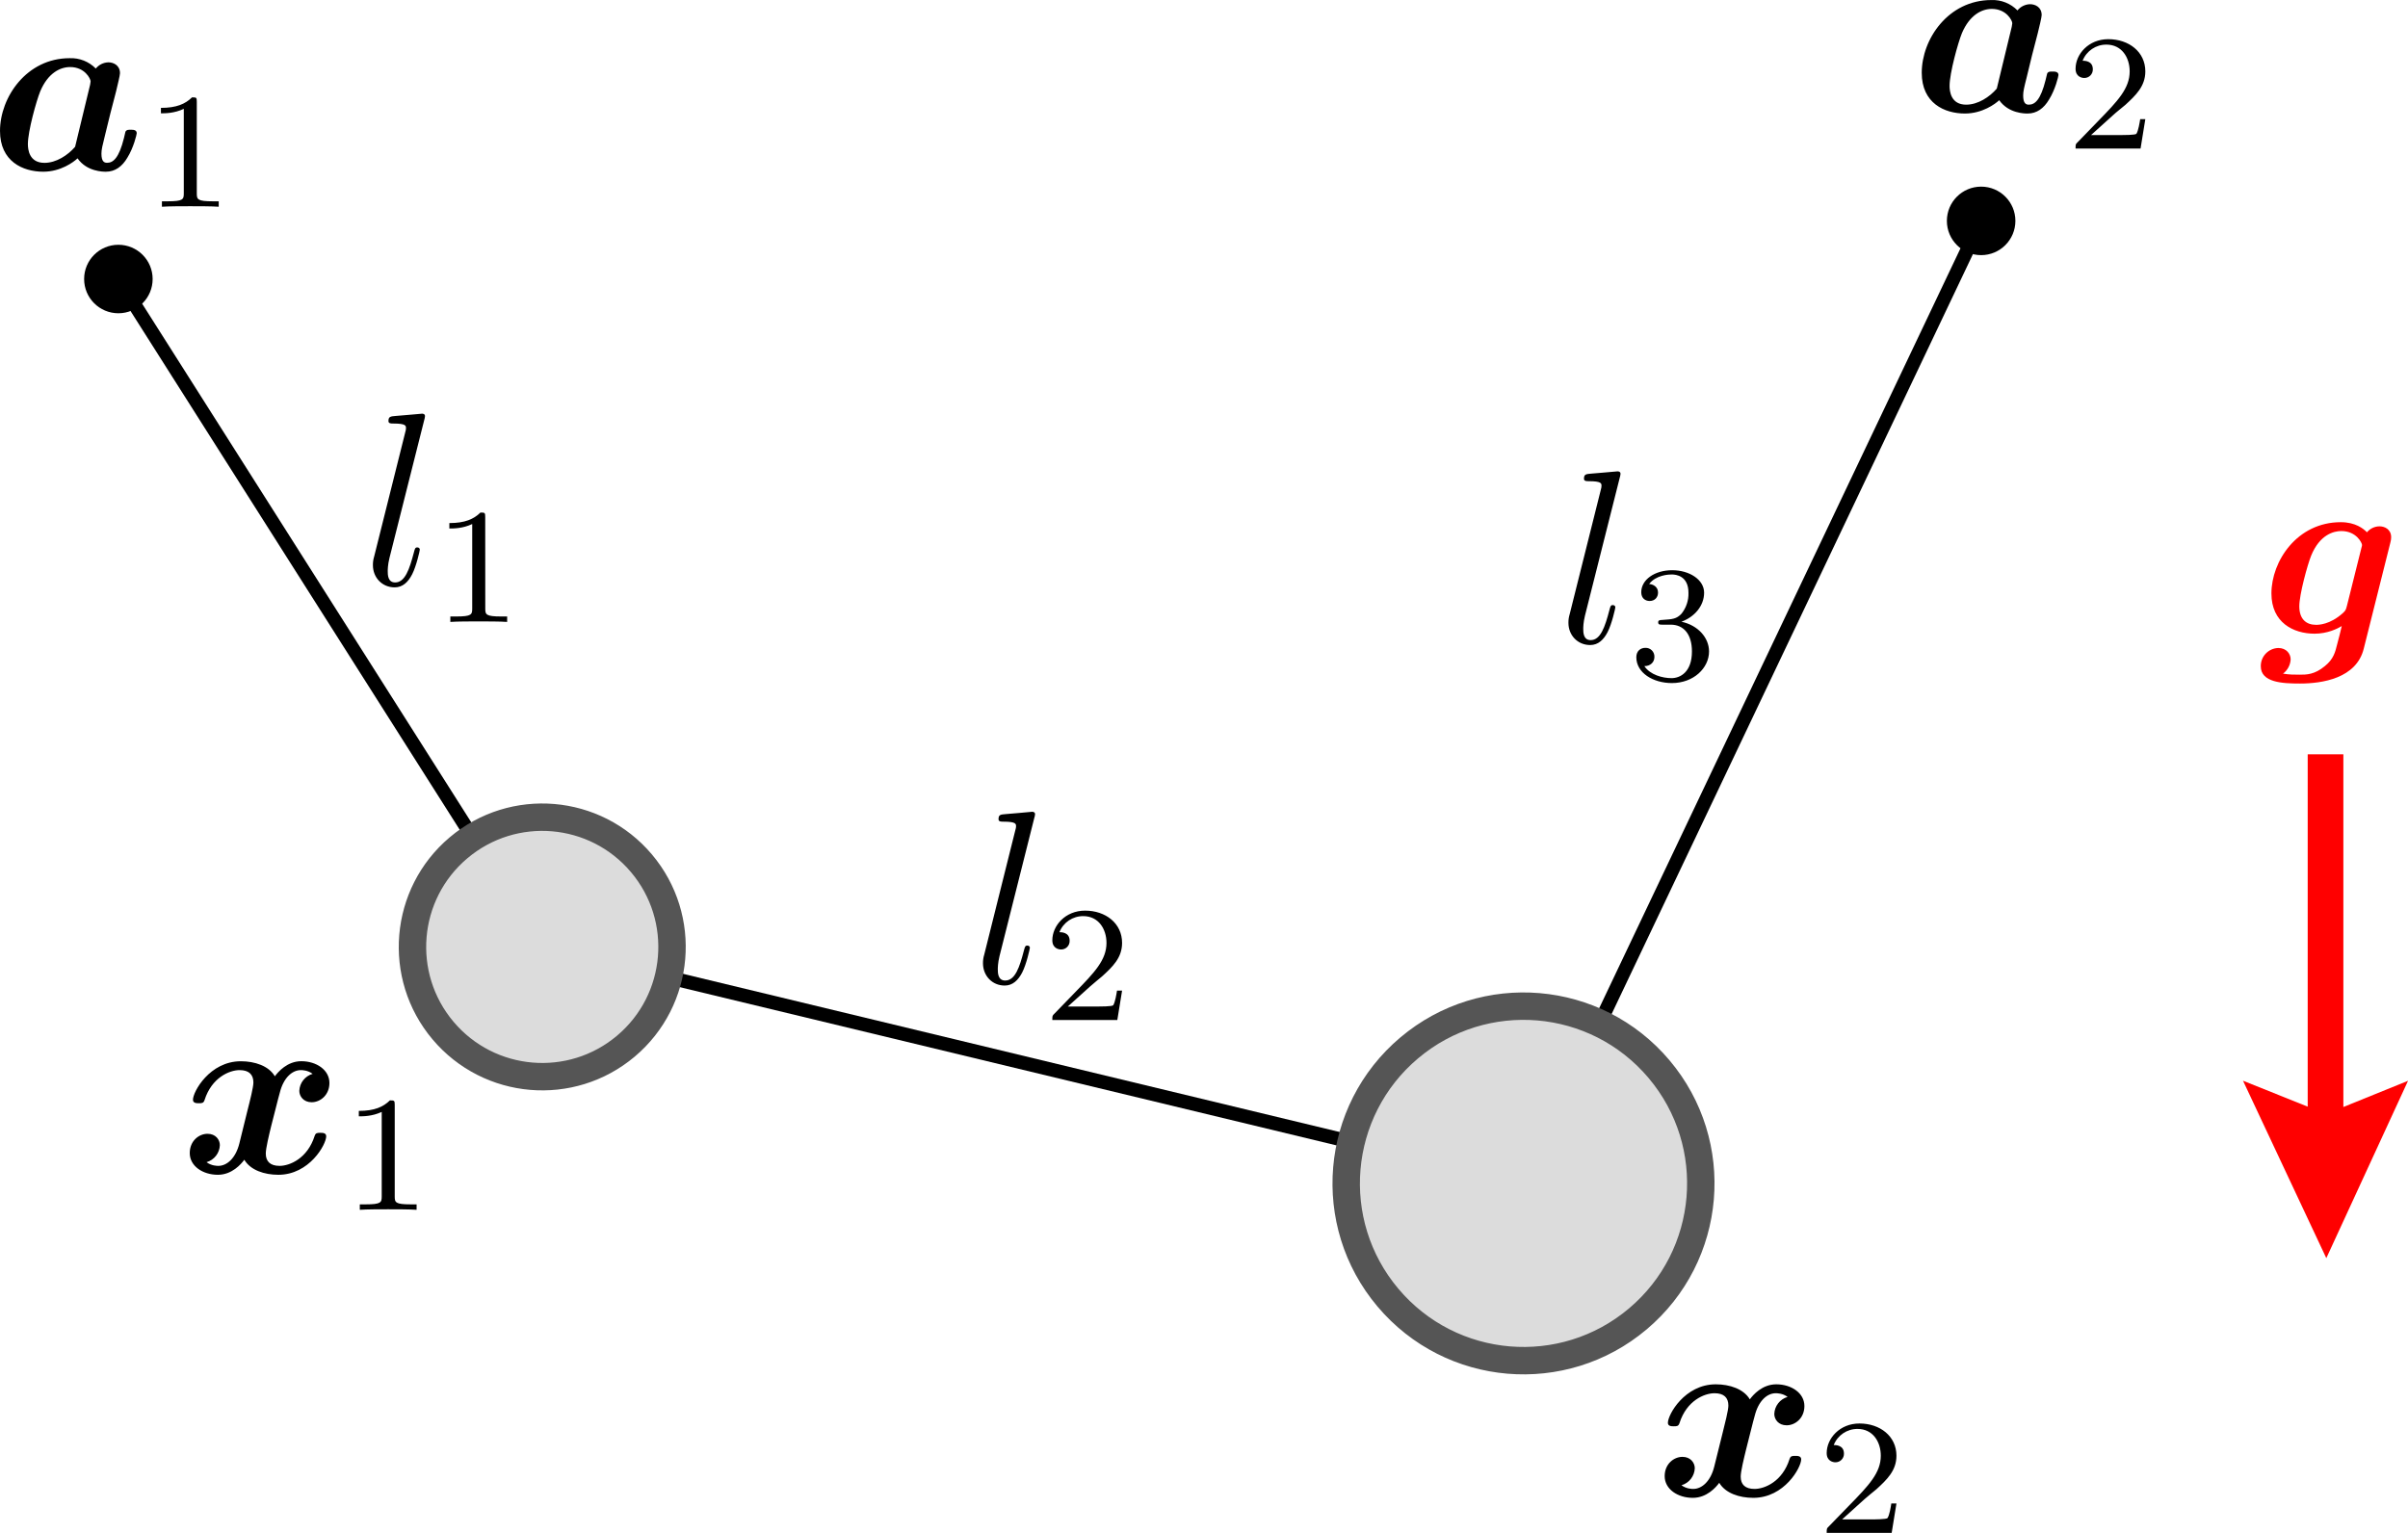
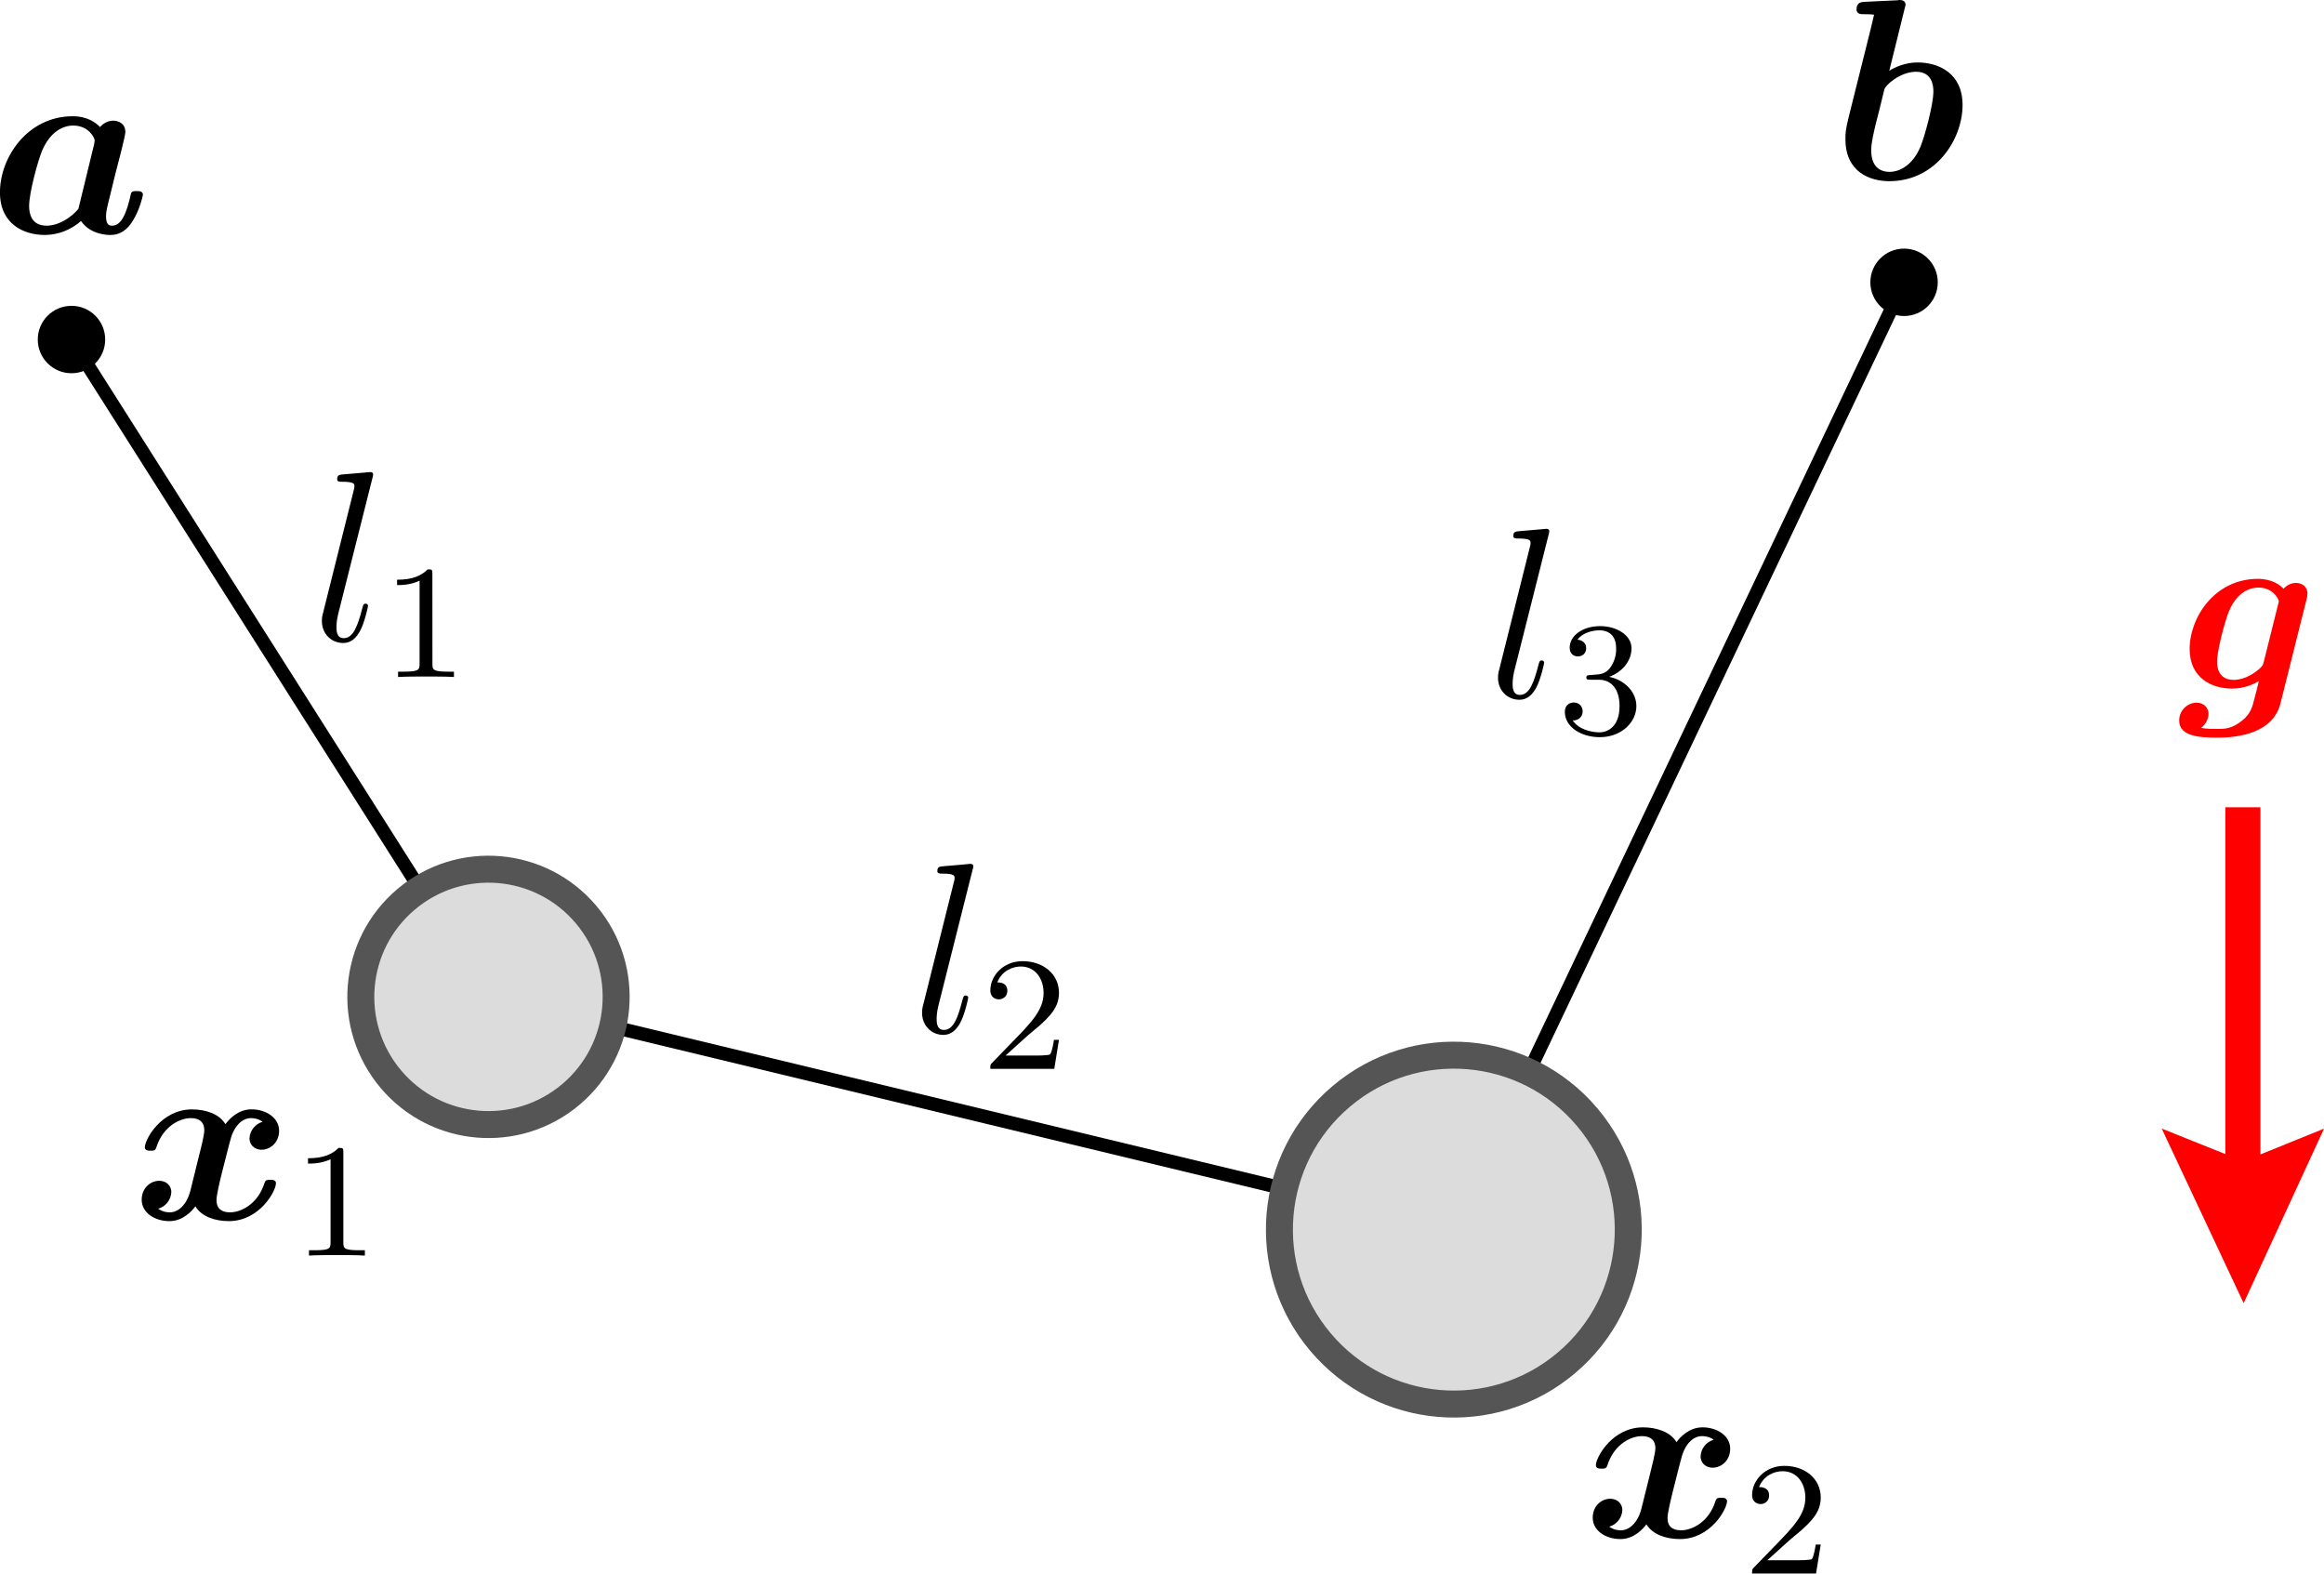
- <svg xmlns="http://www.w3.org/2000/svg" width="175.601" height="111.813" viewBox="0 0 46.461 29.584" xml:space="preserve">
-   <g transform="translate(-109.671 -404.68)">
+ <svg xmlns="http://www.w3.org/2000/svg" xmlns:xlink="http://www.w3.org/1999/xlink" xml:space="preserve" viewBox="0 0 45.579 30.857" height="116.627" width="172.268">
+   <defs>
+     <path id="a" d="M6.157-3.79c.072-.299.191-.777.191-.884 0-.383-.31-.526-.562-.526a.814.814 0 0 0-.61.298c-.179-.19-.573-.502-1.267-.502-2.08 0-3.371 1.89-3.371 3.527 0 1.47 1.1 1.973 2.092 1.973A2.56 2.56 0 0 0 4.292-.55c.454.646 1.243.646 1.375.646.442 0 .789-.251 1.04-.682.299-.478.454-1.124.454-1.183 0-.168-.18-.168-.287-.168-.131 0-.18 0-.239.06-.024.024-.024.048-.096.347-.239.956-.514 1.195-.812 1.195-.132 0-.275-.048-.275-.442 0-.203.047-.395.167-.873.084-.335.203-.813.263-1.076zM4.172-1.112c-.346.407-.908.777-1.482.777-.741 0-.801-.645-.801-.908 0-.622.406-2.092.598-2.559.37-.872.956-1.171 1.446-1.171.706 0 .993.562.993.693l-.024.167z" />
+     <path id="b" d="M3.36-7.878c.047-.168.047-.192.047-.204 0-.155-.131-.215-.263-.215-.048 0-.06 0-.083.012l-1.543.072c-.167.012-.382.024-.382.358 0 .216.227.216.31.216.132 0 .347 0 .503.024-.096.406-.216.92-.335 1.374l-.825 3.3c-.167.67-.167.813-.167 1.088C.622-.323 1.757.096 2.654.096c2.164 0 3.395-1.95 3.395-3.527 0-1.47-1.1-1.973-2.092-1.973-.574 0-1.052.227-1.303.383zM2.677-.335c-.466 0-.86-.25-.86-.992 0-.383.119-.825.202-1.196.12-.454.323-1.279.407-1.637.06-.204.741-.813 1.47-.813.742 0 .801.645.801.908 0 .622-.406 2.092-.597 2.559-.407.968-1.076 1.171-1.423 1.171z" />
+   </defs>
+   <g transform="translate(-110.553 -403.407)">
    <path d="m154.556 428.962 1.577-3.423-1.248.506v-6.807h-.688v6.8l-1.248-.5z" color="#000" fill="red" style="text-indent:0;text-decoration-line:none;text-transform:none;stroke-width:.265" />
    <path d="M155.787 415.172c.02-.076.02-.105.02-.124 0-.152-.124-.21-.224-.21a.32.32 0 0 0-.243.115c-.067-.071-.224-.195-.505-.195-.843 0-1.338.752-1.338 1.376 0 .562.424.776.833.776.248 0 .438-.095.524-.147a9.93 9.93 0 0 1-.09.357c-.034.138-.067.28-.234.414-.2.167-.357.167-.486.167-.114 0-.2 0-.323-.02a.368.368 0 0 0 .147-.275c0-.105-.08-.22-.238-.22a.348.348 0 0 0-.338.353c0 .314.419.333.757.333.429 0 1.086-.1 1.229-.671zm-.833 1.2c-.019.067-.019.086-.076.138-.253.229-.476.229-.52.229-.185 0-.323-.105-.323-.357 0-.229.157-.8.228-.977.167-.41.439-.476.582-.476.295 0 .4.234.4.267 0 .01 0 .019-.015.071z" fill="red" />
    <path d="m147.896 408.943-8.83 18.576-18.933-4.563-8.178-12.89" color="#000" fill="none" stroke="#000" stroke-width=".265" style="isolation:auto;mix-blend-mode:normal;shape-rendering:auto" />
    <circle transform="rotate(139.851)" cx="180.886" cy="-400.754" r="2.504" color="#000" fill="#dcdcdc" stroke="#555" stroke-width=".529" style="isolation:auto;mix-blend-mode:normal;shape-rendering:auto" />
    <circle transform="rotate(139.851)" cx="169.357" cy="-416.45" r="3.421" color="#000" fill="#dcdcdc" stroke="#555" stroke-width=".529" style="isolation:auto;mix-blend-mode:normal;shape-rendering:auto" />
    <path d="M141.906 416.736c.251 0 .41.184.41.517 0 .397-.225.515-.394.515-.174 0-.412-.064-.524-.232.115 0 .194-.073.194-.178a.168.168 0 0 0-.175-.175c-.085 0-.174.054-.174.181 0 .302.324.499.686.499.422 0 .717-.292.717-.61 0-.263-.21-.505-.533-.574.25-.09.438-.305.438-.56 0-.253-.286-.434-.616-.434-.34 0-.597.184-.597.425 0 .118.08.169.162.169.098 0 .162-.07.162-.162 0-.118-.102-.162-.172-.166.134-.174.378-.184.435-.184.083 0 .324.026.324.353a.612.612 0 0 1-.136.406c-.095.099-.168.105-.362.118-.06.003-.086.006-.086.047 0 .045.029.045.083.045z" />
    <circle cx="147.896" cy="408.943" r=".661" color="#000" />
    <circle cx="111.955" cy="410.065" r=".661" color="#000" />
-     <path d="M117.857 412.783c.005-.02.014-.048.014-.072 0-.047-.048-.047-.057-.047-.005 0-.176.014-.262.023-.081.005-.152.015-.238.02-.114.009-.148.014-.148.1 0 .047.048.047.095.047.243 0 .243.043.243.09 0 .02 0 .03-.023.115l-.591 2.362a.538.538 0 0 0-.024.167c0 .238.176.428.42.428.156 0 .261-.104.337-.252.081-.157.148-.457.148-.476 0-.024-.019-.043-.048-.043-.042 0-.047.024-.066.095-.086.329-.172.581-.362.581-.143 0-.143-.152-.143-.219 0-.02 0-.12.033-.252zM129.627 420.466c.005-.019.015-.047.015-.071 0-.048-.048-.048-.057-.048-.005 0-.177.015-.262.024-.081.005-.153.014-.238.02-.115.009-.148.013-.148.1 0 .047.048.047.095.047.243 0 .243.043.243.09 0 .02 0 .029-.024.115l-.59 2.362a.538.538 0 0 0-.024.166c0 .239.176.43.419.43.157 0 .262-.106.338-.253.081-.157.148-.458.148-.477 0-.023-.02-.042-.048-.042-.043 0-.047.023-.067.095-.085.328-.171.58-.361.58-.143 0-.143-.152-.143-.218 0-.02 0-.12.033-.253zM140.924 413.896c.005-.02.014-.048.014-.072 0-.047-.048-.047-.057-.047-.005 0-.176.014-.262.023-.08.005-.152.015-.238.02-.114.009-.148.014-.148.1 0 .047.048.047.096.047.242 0 .242.043.242.09 0 .02 0 .03-.023.115l-.591 2.362a.538.538 0 0 0-.024.167c0 .238.176.428.42.428.156 0 .261-.104.337-.252.081-.157.148-.457.148-.476 0-.024-.019-.043-.048-.043-.042 0-.047.024-.066.095-.086.329-.172.581-.362.581-.143 0-.143-.152-.143-.219 0-.019 0-.119.033-.252zM111.91 406.446c.028-.12.076-.31.076-.353 0-.152-.124-.21-.224-.21a.324.324 0 0 0-.243.12.668.668 0 0 0-.505-.2c-.828 0-1.343.752-1.343 1.405 0 .586.439.786.834.786.338 0 .586-.186.662-.258.18.258.495.258.548.258.176 0 .314-.1.414-.272.119-.19.18-.448.18-.471 0-.067-.07-.067-.113-.067-.053 0-.072 0-.096.024-.01.01-.01.019-.038.138-.095.38-.205.476-.324.476-.052 0-.11-.019-.11-.176 0-.081.02-.157.067-.348.034-.133.081-.324.105-.428zm-.79 1.067c-.139.162-.363.31-.591.31-.296 0-.32-.258-.32-.363 0-.247.163-.833.239-1.019.147-.348.38-.467.576-.467.281 0 .395.224.395.277l-.01.066ZM148.988 405.323c.029-.119.076-.31.076-.352 0-.153-.124-.21-.224-.21a.324.324 0 0 0-.243.12.668.668 0 0 0-.504-.2c-.829 0-1.343.752-1.343 1.404 0 .586.438.786.833.786.338 0 .586-.186.662-.257.181.257.495.257.548.257.176 0 .314-.1.414-.271.12-.191.181-.448.181-.472 0-.067-.071-.067-.114-.067-.053 0-.072 0-.096.024-.009.01-.009.02-.038.138-.095.381-.204.477-.323.477-.053 0-.11-.02-.11-.177 0-.08.019-.157.067-.347.033-.134.08-.324.104-.429zm-.79 1.067c-.139.162-.363.31-.591.31-.295 0-.32-.258-.32-.362 0-.248.163-.834.239-1.02.148-.347.38-.466.576-.466.281 0 .395.224.395.276l-.01.067ZM115.703 425.405a.356.356 0 0 0-.257.328c0 .105.081.22.238.22.167 0 .343-.139.343-.372 0-.252-.252-.42-.543-.42-.271 0-.447.206-.51.291-.118-.2-.385-.29-.656-.29-.6 0-.924.586-.924.743 0 .067.071.067.114.067.057 0 .09 0 .11-.062.138-.434.48-.577.676-.577.18 0 .266.086.266.238 0 .091-.066.353-.11.524l-.161.653c-.072.29-.243.433-.405.433-.024 0-.133 0-.228-.071a.356.356 0 0 0 .257-.329c0-.105-.081-.219-.238-.219-.167 0-.343.138-.343.372 0 .252.252.419.543.419.271 0 .447-.205.51-.29.118.2.385.29.656.29.6 0 .924-.586.924-.743 0-.067-.071-.067-.114-.067-.057 0-.09 0-.11.062-.138.433-.48.576-.676.576-.18 0-.266-.086-.266-.238 0-.1.061-.352.104-.529.034-.123.143-.571.167-.647.071-.286.238-.434.405-.434.024 0 .133 0 .228.072zM144.162 431.64a.356.356 0 0 0-.257.329c0 .104.08.219.238.219.166 0 .343-.138.343-.372 0-.252-.253-.419-.543-.419-.272 0-.448.205-.51.29-.119-.2-.386-.29-.657-.29-.6 0-.924.586-.924.743 0 .067.071.067.114.067.057 0 .09 0 .11-.062.138-.434.48-.576.676-.576.181 0 .267.085.267.238 0 .09-.067.352-.11.524l-.162.652c-.071.29-.243.433-.405.433-.023 0-.133 0-.228-.071a.356.356 0 0 0 .257-.329c0-.104-.081-.219-.238-.219-.167 0-.343.138-.343.372 0 .252.252.419.543.419.271 0 .448-.205.51-.29.119.2.385.29.657.29.6 0 .924-.586.924-.743 0-.067-.072-.067-.115-.067-.057 0-.09 0-.11.062-.137.434-.48.576-.675.576-.181 0-.267-.085-.267-.238 0-.1.062-.352.105-.528.033-.124.142-.572.166-.648.072-.286.238-.433.405-.433.024 0 .133 0 .229.071zM117.287 426.006c0-.086-.007-.089-.093-.089-.13.127-.298.203-.6.203v.105c.086 0 .258 0 .442-.085v1.628c0 .118-.01.156-.311.156h-.112v.105c.13-.01.404-.01.547-.01.142 0 .419 0 .549.01v-.105h-.111c-.302 0-.311-.038-.311-.156zM119.033 414.66c0-.085-.006-.088-.092-.088-.13.127-.298.203-.6.203v.105c.086 0 .257 0 .441-.086v1.629c0 .117-.01.155-.31.155h-.112v.105c.13-.01.403-.01.546-.01.143 0 .42 0 .55.01v-.105h-.112c-.301 0-.31-.038-.31-.155zM113.468 406.647c0-.085-.006-.088-.092-.088-.13.127-.299.203-.6.203v.105c.086 0 .257 0 .441-.086v1.629c0 .117-.01.155-.311.155h-.111v.105c.13-.01.403-.01.546-.01.143 0 .419 0 .55.01v-.105h-.112c-.302 0-.311-.038-.311-.155zM130.702 423.72c.051-.048.184-.153.235-.198.197-.18.384-.355.384-.644 0-.378-.317-.623-.714-.623-.381 0-.632.29-.632.572 0 .156.124.178.168.178a.163.163 0 0 0 .166-.169c0-.165-.16-.165-.197-.165a.49.49 0 0 1 .46-.31c.295 0 .448.25.448.517 0 .33-.232.571-.607.955l-.4.413c-.038.035-.038.041-.038.12h1.254l.092-.567h-.098c-.01.063-.035.222-.073.282-.02.025-.26.025-.311.025h-.565zM150.445 406.9c.05-.048.184-.153.235-.197.196-.181.384-.356.384-.645 0-.378-.318-.622-.715-.622-.38 0-.631.289-.631.571 0 .156.123.178.168.178a.163.163 0 0 0 .165-.168c0-.165-.159-.165-.197-.165a.49.49 0 0 1 .46-.311c.296 0 .448.25.448.517 0 .33-.232.572-.606.956l-.4.413c-.038.035-.038.04-.038.12h1.254l.092-.568h-.099c-.01.063-.035.222-.073.283-.019.025-.26.025-.31.025h-.566zM145.643 433.616c.05-.047.184-.152.235-.196.197-.181.384-.356.384-.645 0-.378-.318-.622-.714-.622-.381 0-.632.289-.632.571 0 .156.124.178.168.178a.163.163 0 0 0 .165-.168c0-.165-.159-.165-.197-.165a.49.49 0 0 1 .46-.311c.296 0 .448.25.448.517 0 .33-.231.572-.606.956l-.4.412c-.038.035-.038.042-.038.121h1.254l.092-.568h-.099c-.009.063-.034.222-.073.282-.019.026-.26.026-.31.026h-.566z" />
+     <path d="M117.857 412.783c.005-.02.014-.048.014-.072 0-.047-.048-.047-.057-.047-.005 0-.176.014-.262.023-.081.005-.152.015-.238.02-.114.009-.148.014-.148.1 0 .047.048.047.095.047.243 0 .243.043.243.09 0 .02 0 .03-.023.115l-.591 2.362a.538.538 0 0 0-.024.167c0 .238.176.428.42.428.156 0 .261-.104.337-.252.081-.157.148-.457.148-.476 0-.024-.019-.043-.048-.043-.042 0-.047.024-.066.095-.086.329-.172.581-.362.581-.143 0-.143-.152-.143-.219 0-.02 0-.12.033-.252zM129.627 420.466c.005-.019.015-.047.015-.071 0-.048-.048-.048-.057-.048-.005 0-.177.015-.262.024-.081.005-.153.014-.238.02-.115.009-.148.013-.148.1 0 .047.048.047.095.047.243 0 .243.043.243.09 0 .02 0 .029-.024.115l-.59 2.362a.538.538 0 0 0-.024.166c0 .239.176.43.419.43.157 0 .262-.106.338-.253.081-.157.148-.458.148-.477 0-.023-.02-.042-.048-.042-.043 0-.047.023-.067.095-.085.328-.171.58-.361.58-.143 0-.143-.152-.143-.218 0-.02 0-.12.033-.253zM140.924 413.896c.005-.02.014-.048.014-.072 0-.047-.048-.047-.057-.047-.005 0-.176.014-.262.023-.08.005-.152.015-.238.02-.114.009-.148.014-.148.1 0 .047.048.047.096.047.242 0 .242.043.242.09 0 .02 0 .03-.023.115l-.591 2.362a.538.538 0 0 0-.024.167c0 .238.176.428.42.428.156 0 .261-.104.337-.252.081-.157.148-.457.148-.476 0-.024-.019-.043-.048-.043-.042 0-.047.024-.066.095-.086.329-.172.581-.362.581-.143 0-.143-.152-.143-.219 0-.019 0-.119.033-.252zM115.703 425.405a.356.356 0 0 0-.257.328c0 .105.081.22.238.22.167 0 .343-.139.343-.372 0-.252-.252-.42-.543-.42-.271 0-.447.206-.51.291-.118-.2-.385-.29-.656-.29-.6 0-.924.586-.924.743 0 .067.071.067.114.067.057 0 .09 0 .11-.062.138-.434.48-.577.676-.577.18 0 .266.086.266.238 0 .091-.066.353-.11.524l-.161.653c-.072.29-.243.433-.405.433-.024 0-.133 0-.228-.071a.356.356 0 0 0 .257-.329c0-.105-.081-.219-.238-.219-.167 0-.343.138-.343.372 0 .252.252.419.543.419.271 0 .447-.205.51-.29.118.2.385.29.656.29.6 0 .924-.586.924-.743 0-.067-.071-.067-.114-.067-.057 0-.09 0-.11.062-.138.433-.48.576-.676.576-.18 0-.266-.086-.266-.238 0-.1.061-.352.104-.529.034-.123.143-.571.167-.647.071-.286.238-.434.405-.434.024 0 .133 0 .228.072zM144.162 431.64a.356.356 0 0 0-.257.329c0 .104.08.219.238.219.166 0 .343-.138.343-.372 0-.252-.253-.419-.543-.419-.272 0-.448.205-.51.29-.119-.2-.386-.29-.657-.29-.6 0-.924.586-.924.743 0 .067.071.067.114.067.057 0 .09 0 .11-.062.138-.434.48-.576.676-.576.181 0 .267.085.267.238 0 .09-.067.352-.11.524l-.162.652c-.071.29-.243.433-.405.433-.023 0-.133 0-.228-.071a.356.356 0 0 0 .257-.329c0-.104-.081-.219-.238-.219-.167 0-.343.138-.343.372 0 .252.252.419.543.419.271 0 .448-.205.51-.29.119.2.385.29.657.29.6 0 .924-.586.924-.743 0-.067-.072-.067-.115-.067-.057 0-.09 0-.11.062-.137.434-.48.576-.675.576-.181 0-.267-.085-.267-.238 0-.1.062-.352.105-.528.033-.124.142-.572.166-.648.072-.286.238-.433.405-.433.024 0 .133 0 .229.071zM117.287 426.006c0-.086-.007-.089-.093-.089-.13.127-.298.203-.6.203v.105c.086 0 .258 0 .442-.085v1.628c0 .118-.01.156-.311.156h-.112v.105c.13-.01.404-.01.547-.01.142 0 .419 0 .549.01v-.105h-.111c-.302 0-.311-.038-.311-.156zM119.033 414.66c0-.085-.006-.088-.092-.088-.13.127-.298.203-.6.203v.105c.086 0 .257 0 .441-.086v1.629c0 .117-.01.155-.31.155h-.112v.105c.13-.01.403-.01.546-.01.143 0 .42 0 .55.01v-.105h-.112c-.301 0-.31-.038-.31-.155z" />
+     <path d="M79.987 72.458c.192-.18.696-.576.888-.744.744-.684 1.452-1.344 1.452-2.436 0-1.428-1.2-2.352-2.7-2.352-1.44 0-2.388 1.092-2.388 2.16 0 .588.467.672.635.672.253 0 .625-.18.625-.636 0-.624-.6-.624-.745-.624.348-.876 1.152-1.176 1.74-1.176 1.116 0 1.692.948 1.692 1.956 0 1.248-.876 2.16-2.292 3.612l-1.512 1.56c-.144.132-.144.156-.144.456h4.74l.348-2.148h-.372c-.036.24-.132.84-.276 1.068-.072.096-.984.096-1.176.096h-2.136z" transform="matrix(.26458 0 0 .26458 109.54 404.548)" style="fill:#000" />
+     <path d="M79.987 72.458c.192-.18.696-.576.888-.744.744-.684 1.452-1.344 1.452-2.436 0-1.428-1.2-2.352-2.7-2.352-1.44 0-2.388 1.092-2.388 2.16 0 .588.467.672.635.672.253 0 .625-.18.625-.636 0-.624-.6-.624-.745-.624.348-.876 1.152-1.176 1.74-1.176 1.116 0 1.692.948 1.692 1.956 0 1.248-.876 2.16-2.292 3.612l-1.512 1.56c-.144.132-.144.156-.144.456h4.74l.348-2.148h-.372c-.036.24-.132.84-.276 1.068-.072.096-.984.096-1.176.096h-2.136z" transform="matrix(.26458 0 0 .26458 124.48 414.445)" style="fill:#000" />
+     <use x="216.083" y="88.26" xlink:href="#a" transform="matrix(.42333 0 0 .42333 18.85 370.611)" style="stroke-width:.833" />
+     <use x="228.963" y="88.26" xlink:href="#b" transform="matrix(.42333 0 0 .42333 49.556 369.556)" style="stroke-width:.833" />
  </g>
</svg>
